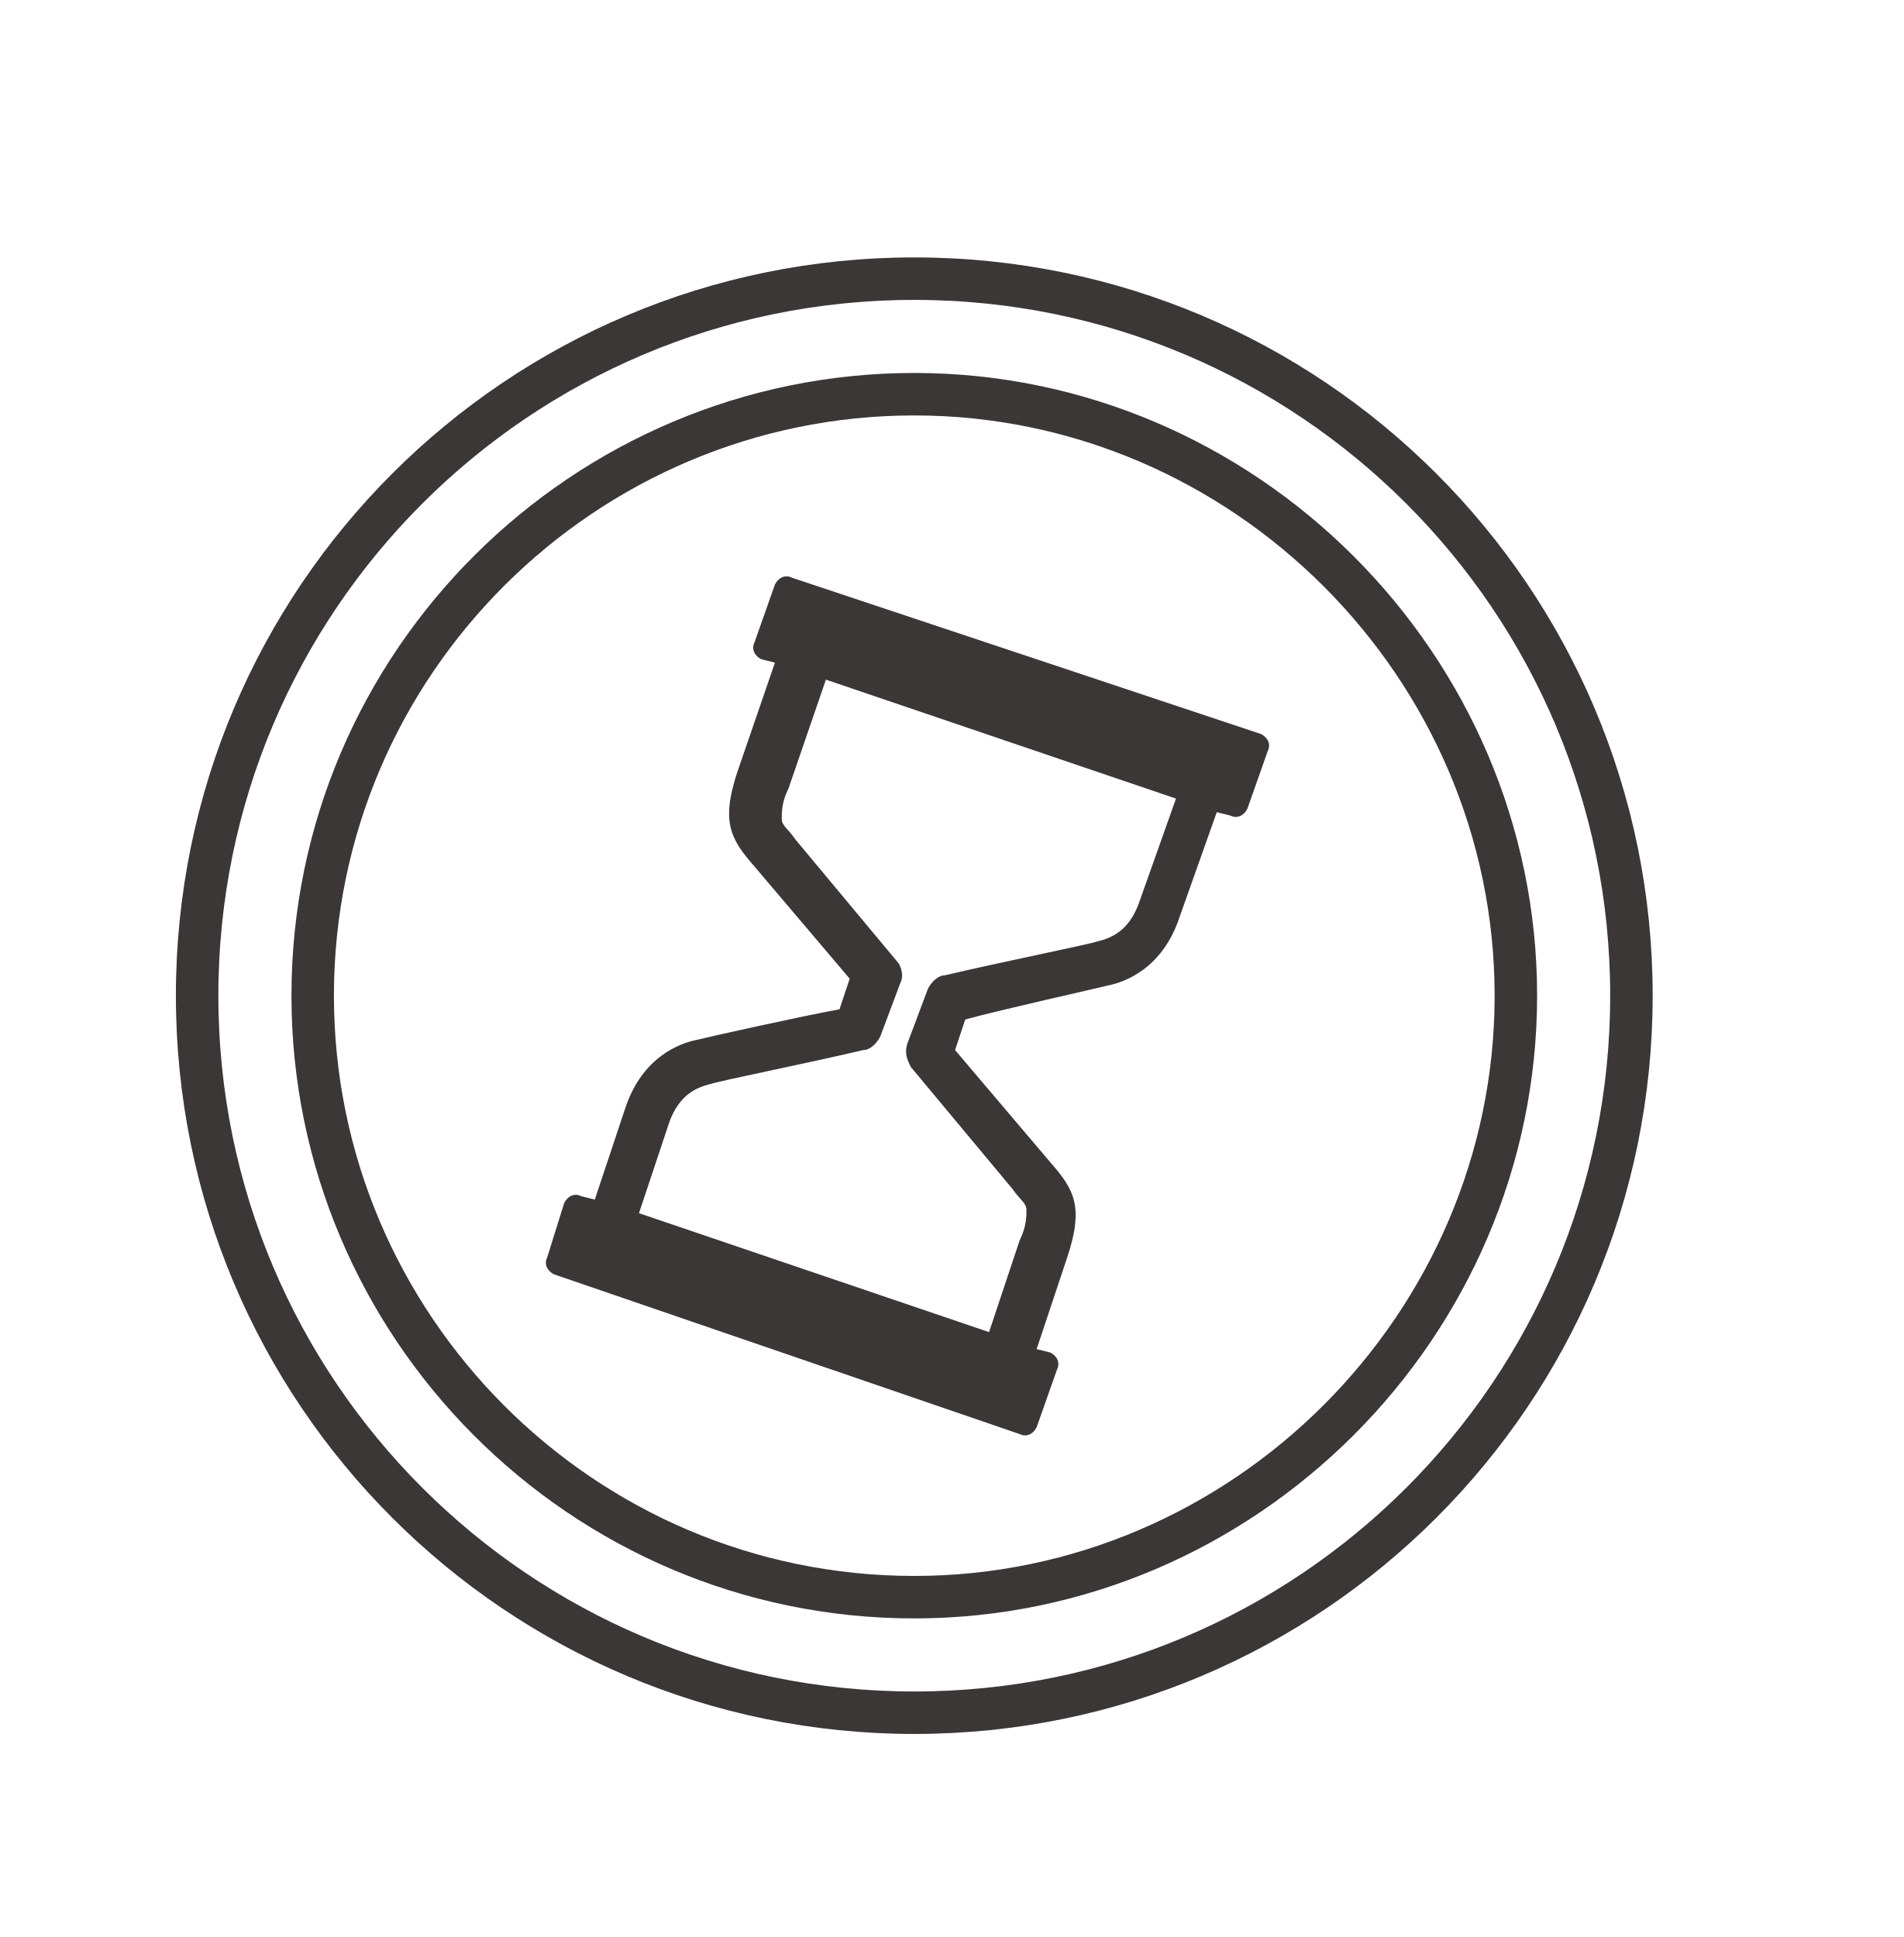
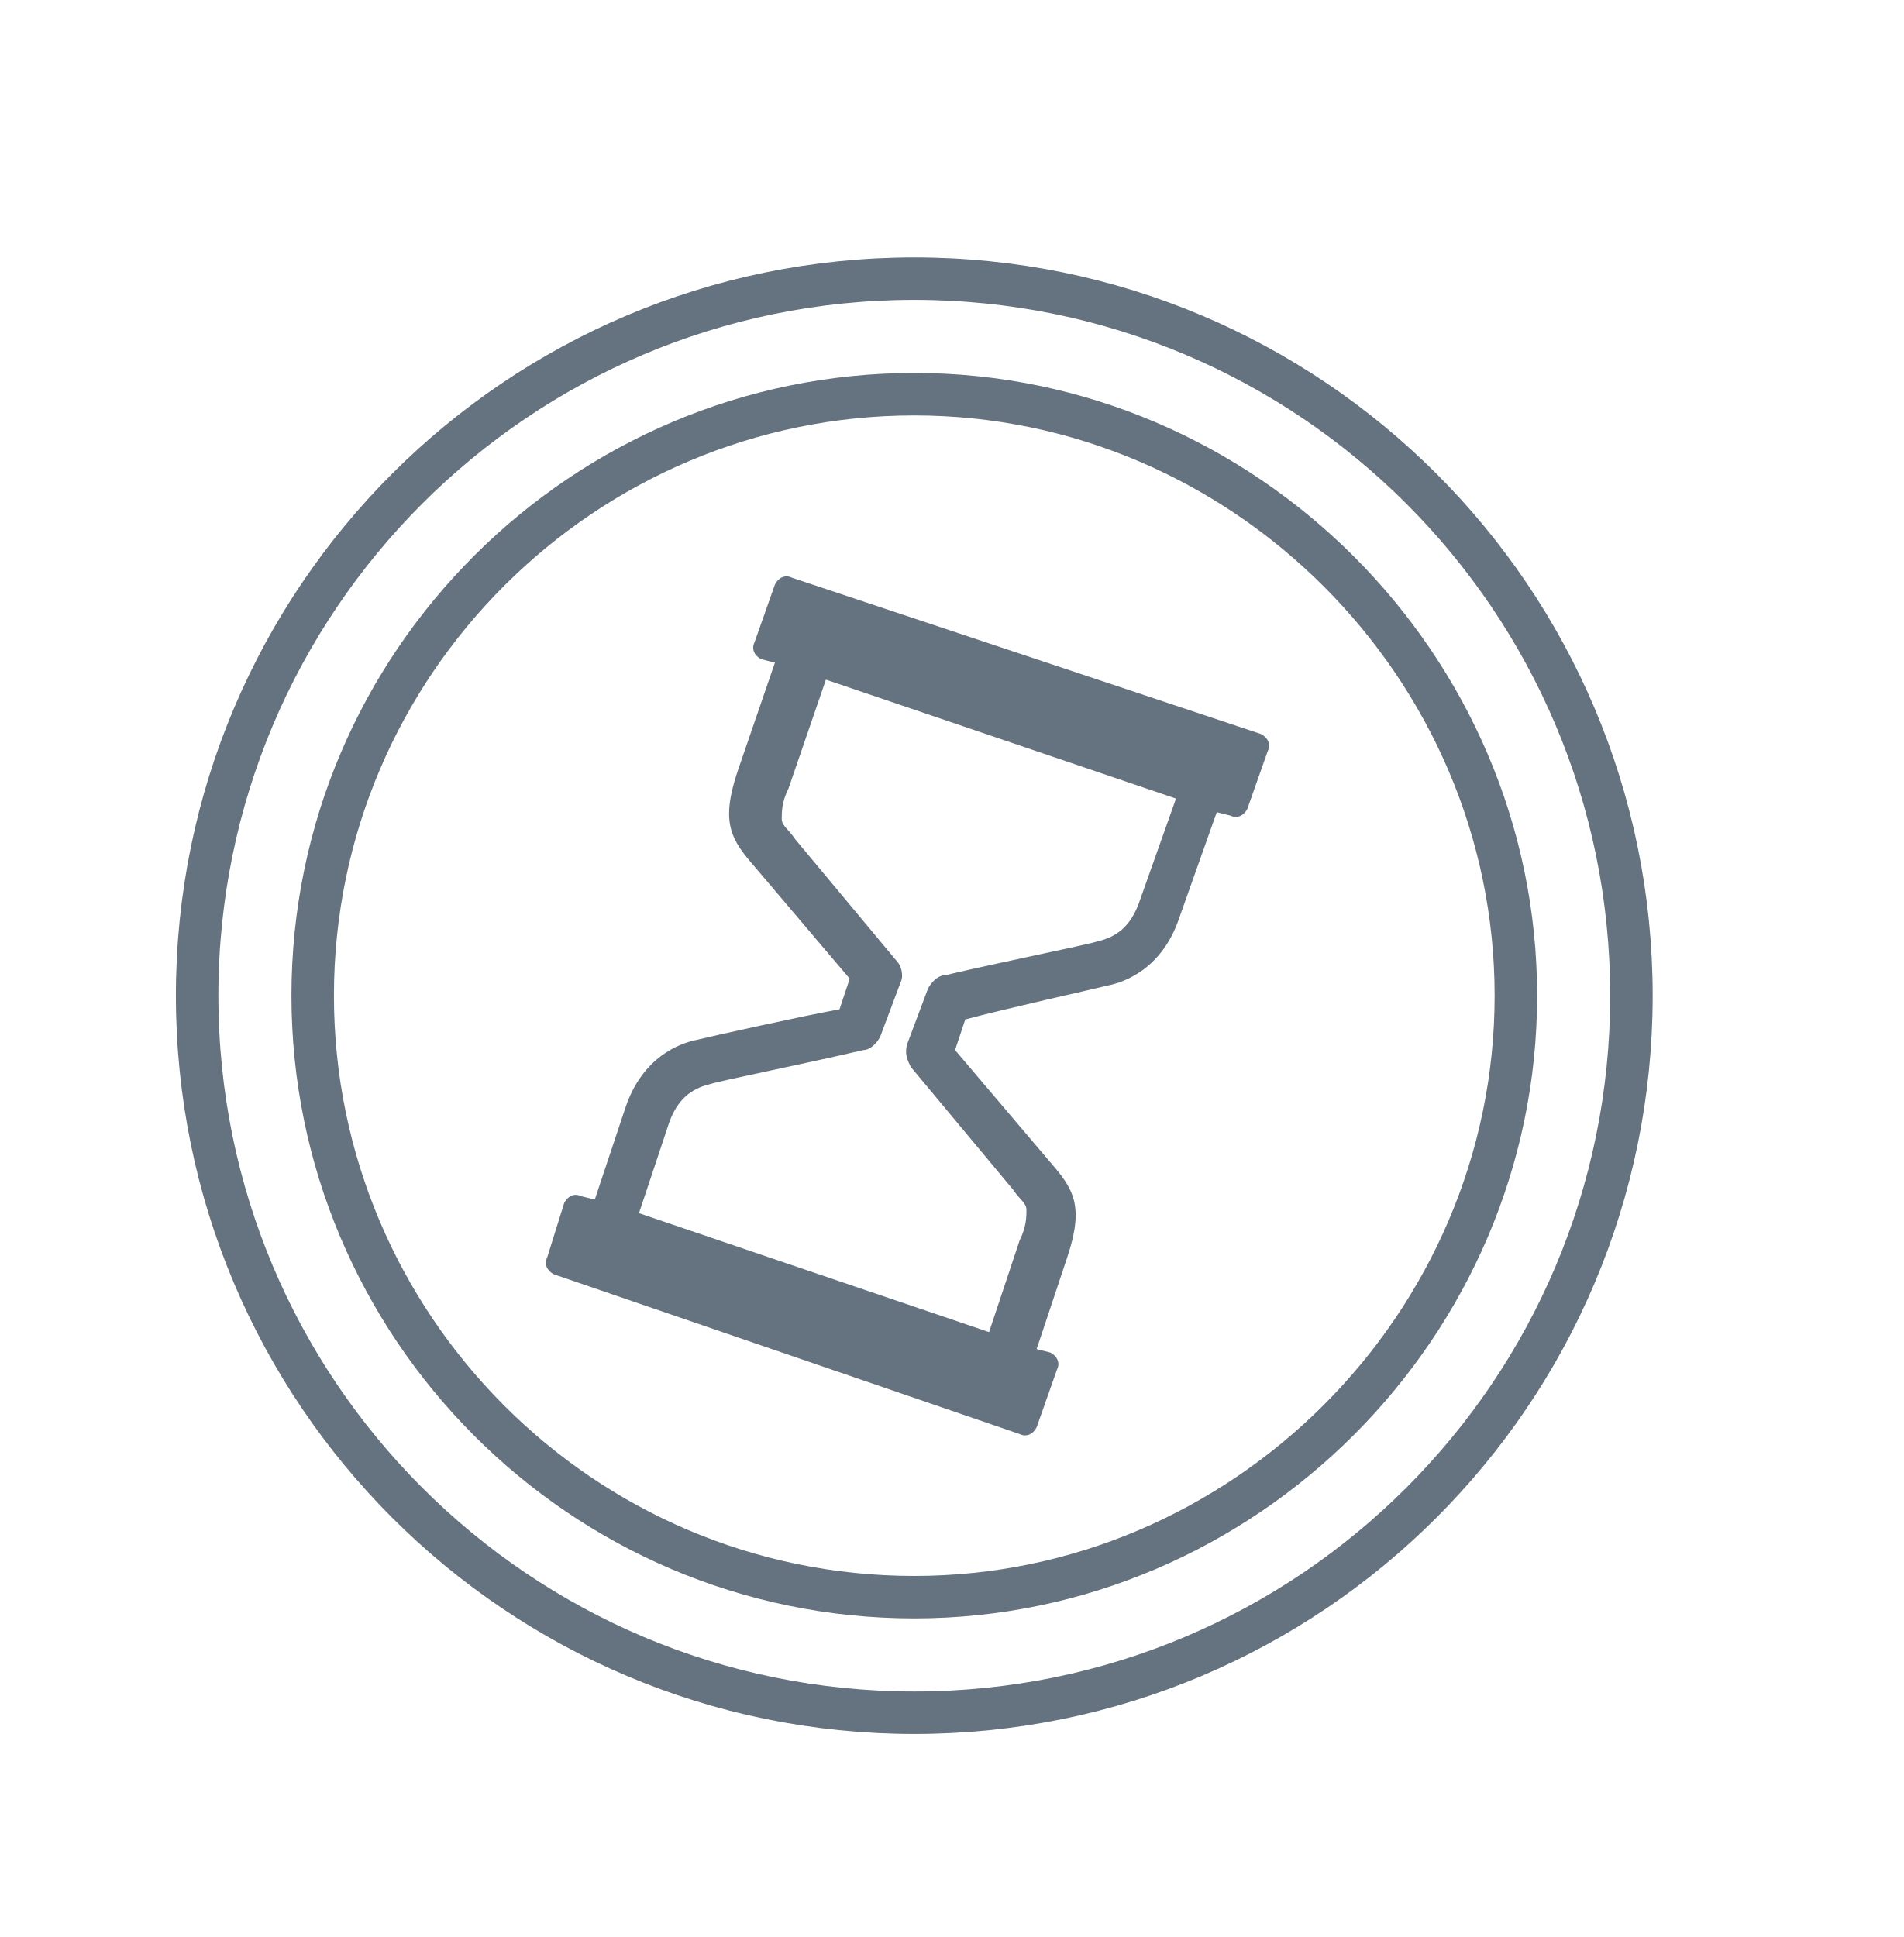
<svg xmlns="http://www.w3.org/2000/svg" version="1.1" id="Layer_1" x="0px" y="0px" viewBox="0 0 56 57" style="enable-background:new 0 0 56 57;" xml:space="preserve">
  <style type="text/css">
- 	.st0{fill:none;stroke:#3C3737;stroke-width:1.25;stroke-linecap:round;stroke-linejoin:round;stroke-miterlimit:10;}
- 	.st1{fill:#3C3737;}
+ 	.st0{fill:none;stroke:#65727F;stroke-width:1.25;stroke-linecap:round;stroke-linejoin:round;stroke-miterlimit:10;}
+ 	.st1{fill:#65727F;}
</style>
  <circle class="st0" cx="26.9" cy="29.3" r="21.1" />
-   <path class="st1" d="M32.6,29c0.5-0.1,1.6-0.5,2.1-2l1.1-3.1l0.4,0.1c0.2,0.1,0.4,0,0.5-0.2l0.6-1.7c0.1-0.2,0-0.4-0.2-0.5L23.3,17  c-0.2-0.1-0.4,0-0.5,0.2l-0.6,1.7c-0.1,0.2,0,0.4,0.2,0.5l0.4,0.1l-1.1,3.2c-0.5,1.5-0.2,2,0.5,2.8l2.8,3.3l-0.3,0.9  c-1.1,0.2-3.8,0.8-4.2,0.9c-0.5,0.1-1.6,0.5-2.1,2l-0.9,2.7l-0.4-0.1c-0.2-0.1-0.4,0-0.5,0.2L16.1,37c-0.1,0.2,0,0.4,0.2,0.5  L30,42.2c0.2,0.1,0.4,0,0.5-0.2l0.6-1.7c0.1-0.2,0-0.4-0.2-0.5l-0.4-0.1l0.9-2.7c0.5-1.5,0.2-2-0.5-2.8l-2.8-3.3l0.3-0.9  C29.5,29.7,32.2,29.1,32.6,29z M26.8,31.4l3,3.6c0.2,0.3,0.4,0.4,0.4,0.6c0,0.2,0,0.5-0.2,0.9l-0.9,2.7l-10.3-3.5l0.9-2.7  c0.3-0.8,0.8-1,1.2-1.1c0.3-0.1,2.8-0.6,4.5-1c0.2,0,0.4-0.2,0.5-0.4l0.6-1.6c0.1-0.2,0-0.5-0.1-0.6l-3-3.6l0,0  c-0.2-0.3-0.4-0.4-0.4-0.6c0-0.2,0-0.5,0.2-0.9l1.1-3.2l10.3,3.5l-1.1,3.1c-0.3,0.8-0.8,1-1.2,1.1c-0.3,0.1-2.8,0.6-4.5,1  c-0.2,0-0.4,0.2-0.5,0.4l-0.6,1.6C26.6,31,26.7,31.2,26.8,31.4z" />
+   <path class="st1" d="M32.6,29c0.5-0.1,1.6-0.5,2.1-2l1.1-3.1l0.4,0.1c0.2,0.1,0.4,0,0.5-0.2l0.6-1.7c0.1-0.2,0-0.4-0.2-0.5L23.3,17  c-0.2-0.1-0.4,0-0.5,0.2l-0.6,1.7c-0.1,0.2,0,0.4,0.2,0.5l0.4,0.1l-1.1,3.2c-0.5,1.5-0.2,2,0.5,2.8l2.8,3.3l-0.3,0.9  c-1.1,0.2-3.8,0.8-4.2,0.9c-0.5,0.1-1.6,0.5-2.1,2l-0.9,2.7l-0.4-0.1c-0.2-0.1-0.4,0-0.5,0.2L16.1,37c-0.1,0.2,0,0.4,0.2,0.5  L30,42.2c0.2,0.1,0.4,0,0.5-0.2l0.6-1.7c0.1-0.2,0-0.4-0.2-0.5l-0.4-0.1l0.9-2.7c0.5-1.5,0.2-2-0.5-2.8l-2.8-3.3l0.3-0.9  C29.5,29.7,32.2,29.1,32.6,29z M26.8,31.4l3,3.6c0.2,0.3,0.4,0.4,0.4,0.6c0,0.2,0,0.5-0.2,0.9l-0.9,2.7l-10.3-3.5l0.9-2.7  c0.3-0.8,0.8-1,1.2-1.1c0.3-0.1,2.8-0.6,4.5-1c0.2,0,0.4-0.2,0.5-0.4l0.6-1.6c0.1-0.2,0-0.5-0.1-0.6l-3-3.6l0,0  c-0.2-0.3-0.4-0.4-0.4-0.6s0-0.5,0.2-0.9l1.1-3.2l10.3,3.5l-1.1,3.1c-0.3,0.8-0.8,1-1.2,1.1c-0.3,0.1-2.8,0.6-4.5,1  c-0.2,0-0.4,0.2-0.5,0.4l-0.6,1.6C26.6,31,26.7,31.2,26.8,31.4z" />
  <path class="st0" d="M26.9,47c-9.8,0-17.7-8-17.7-17.7c0-9.8,8-17.7,17.7-17.7s17.7,8,17.7,17.7S36.6,47,26.9,47z" />
</svg>
